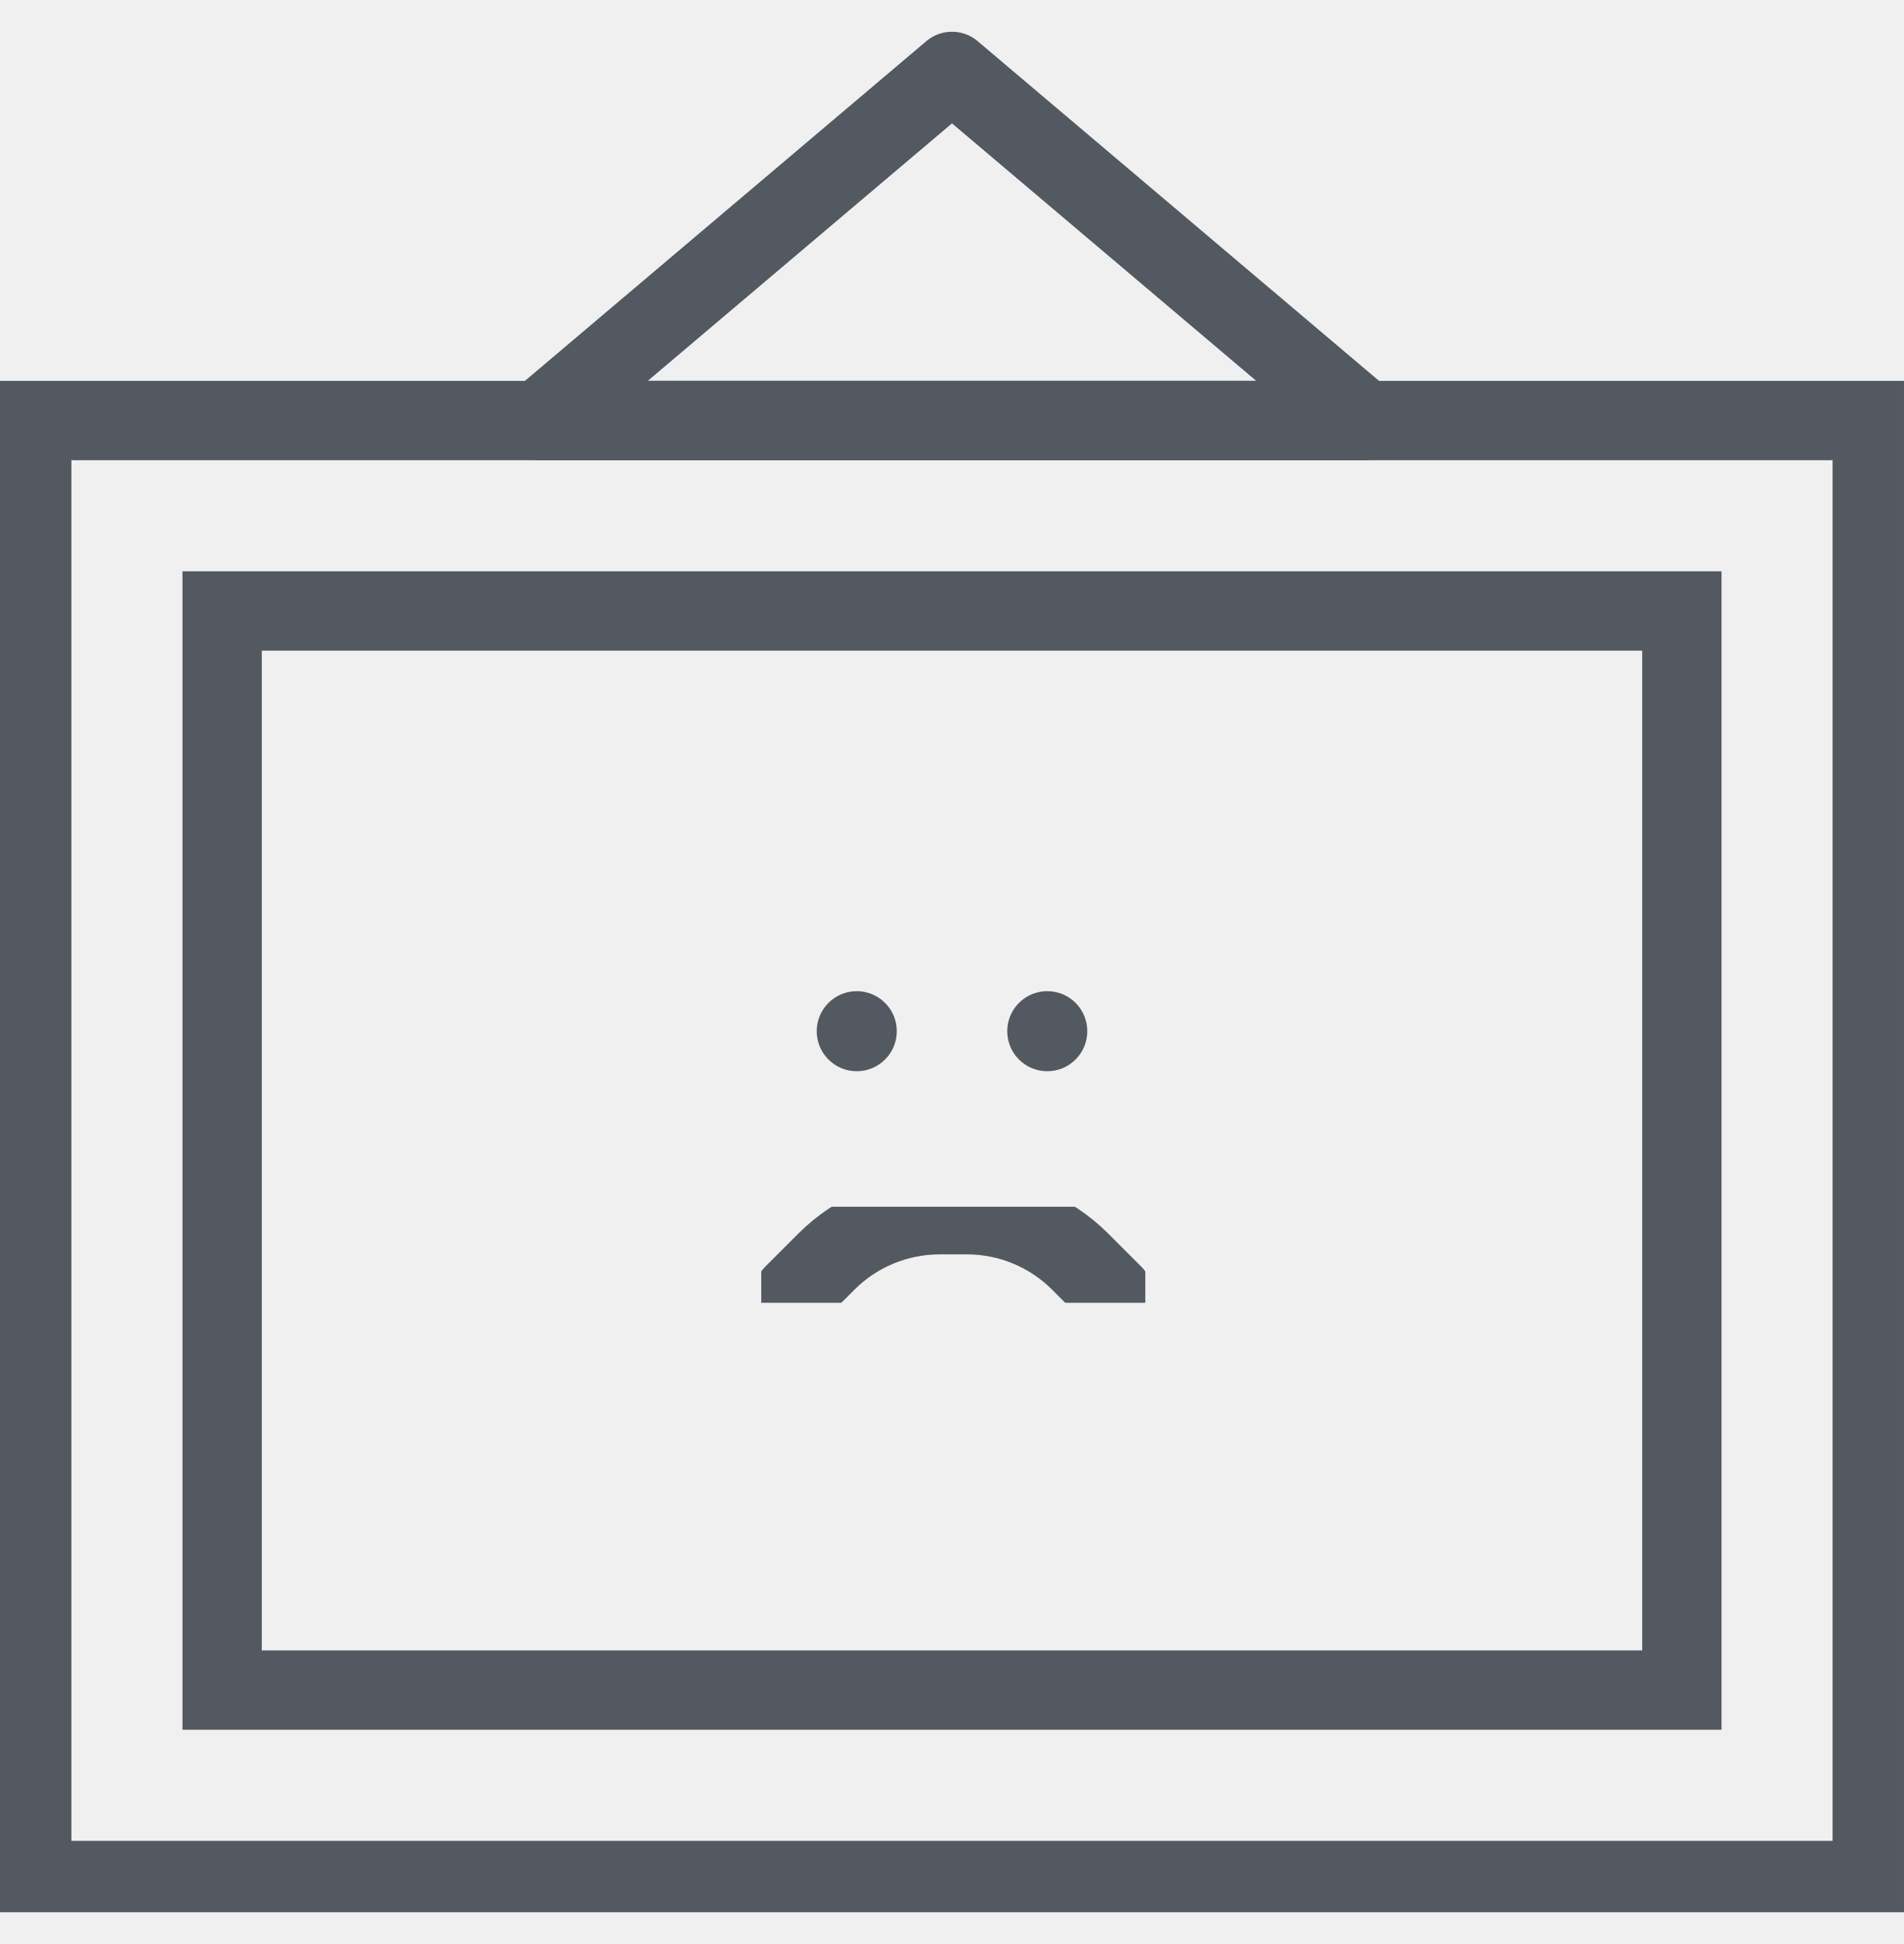
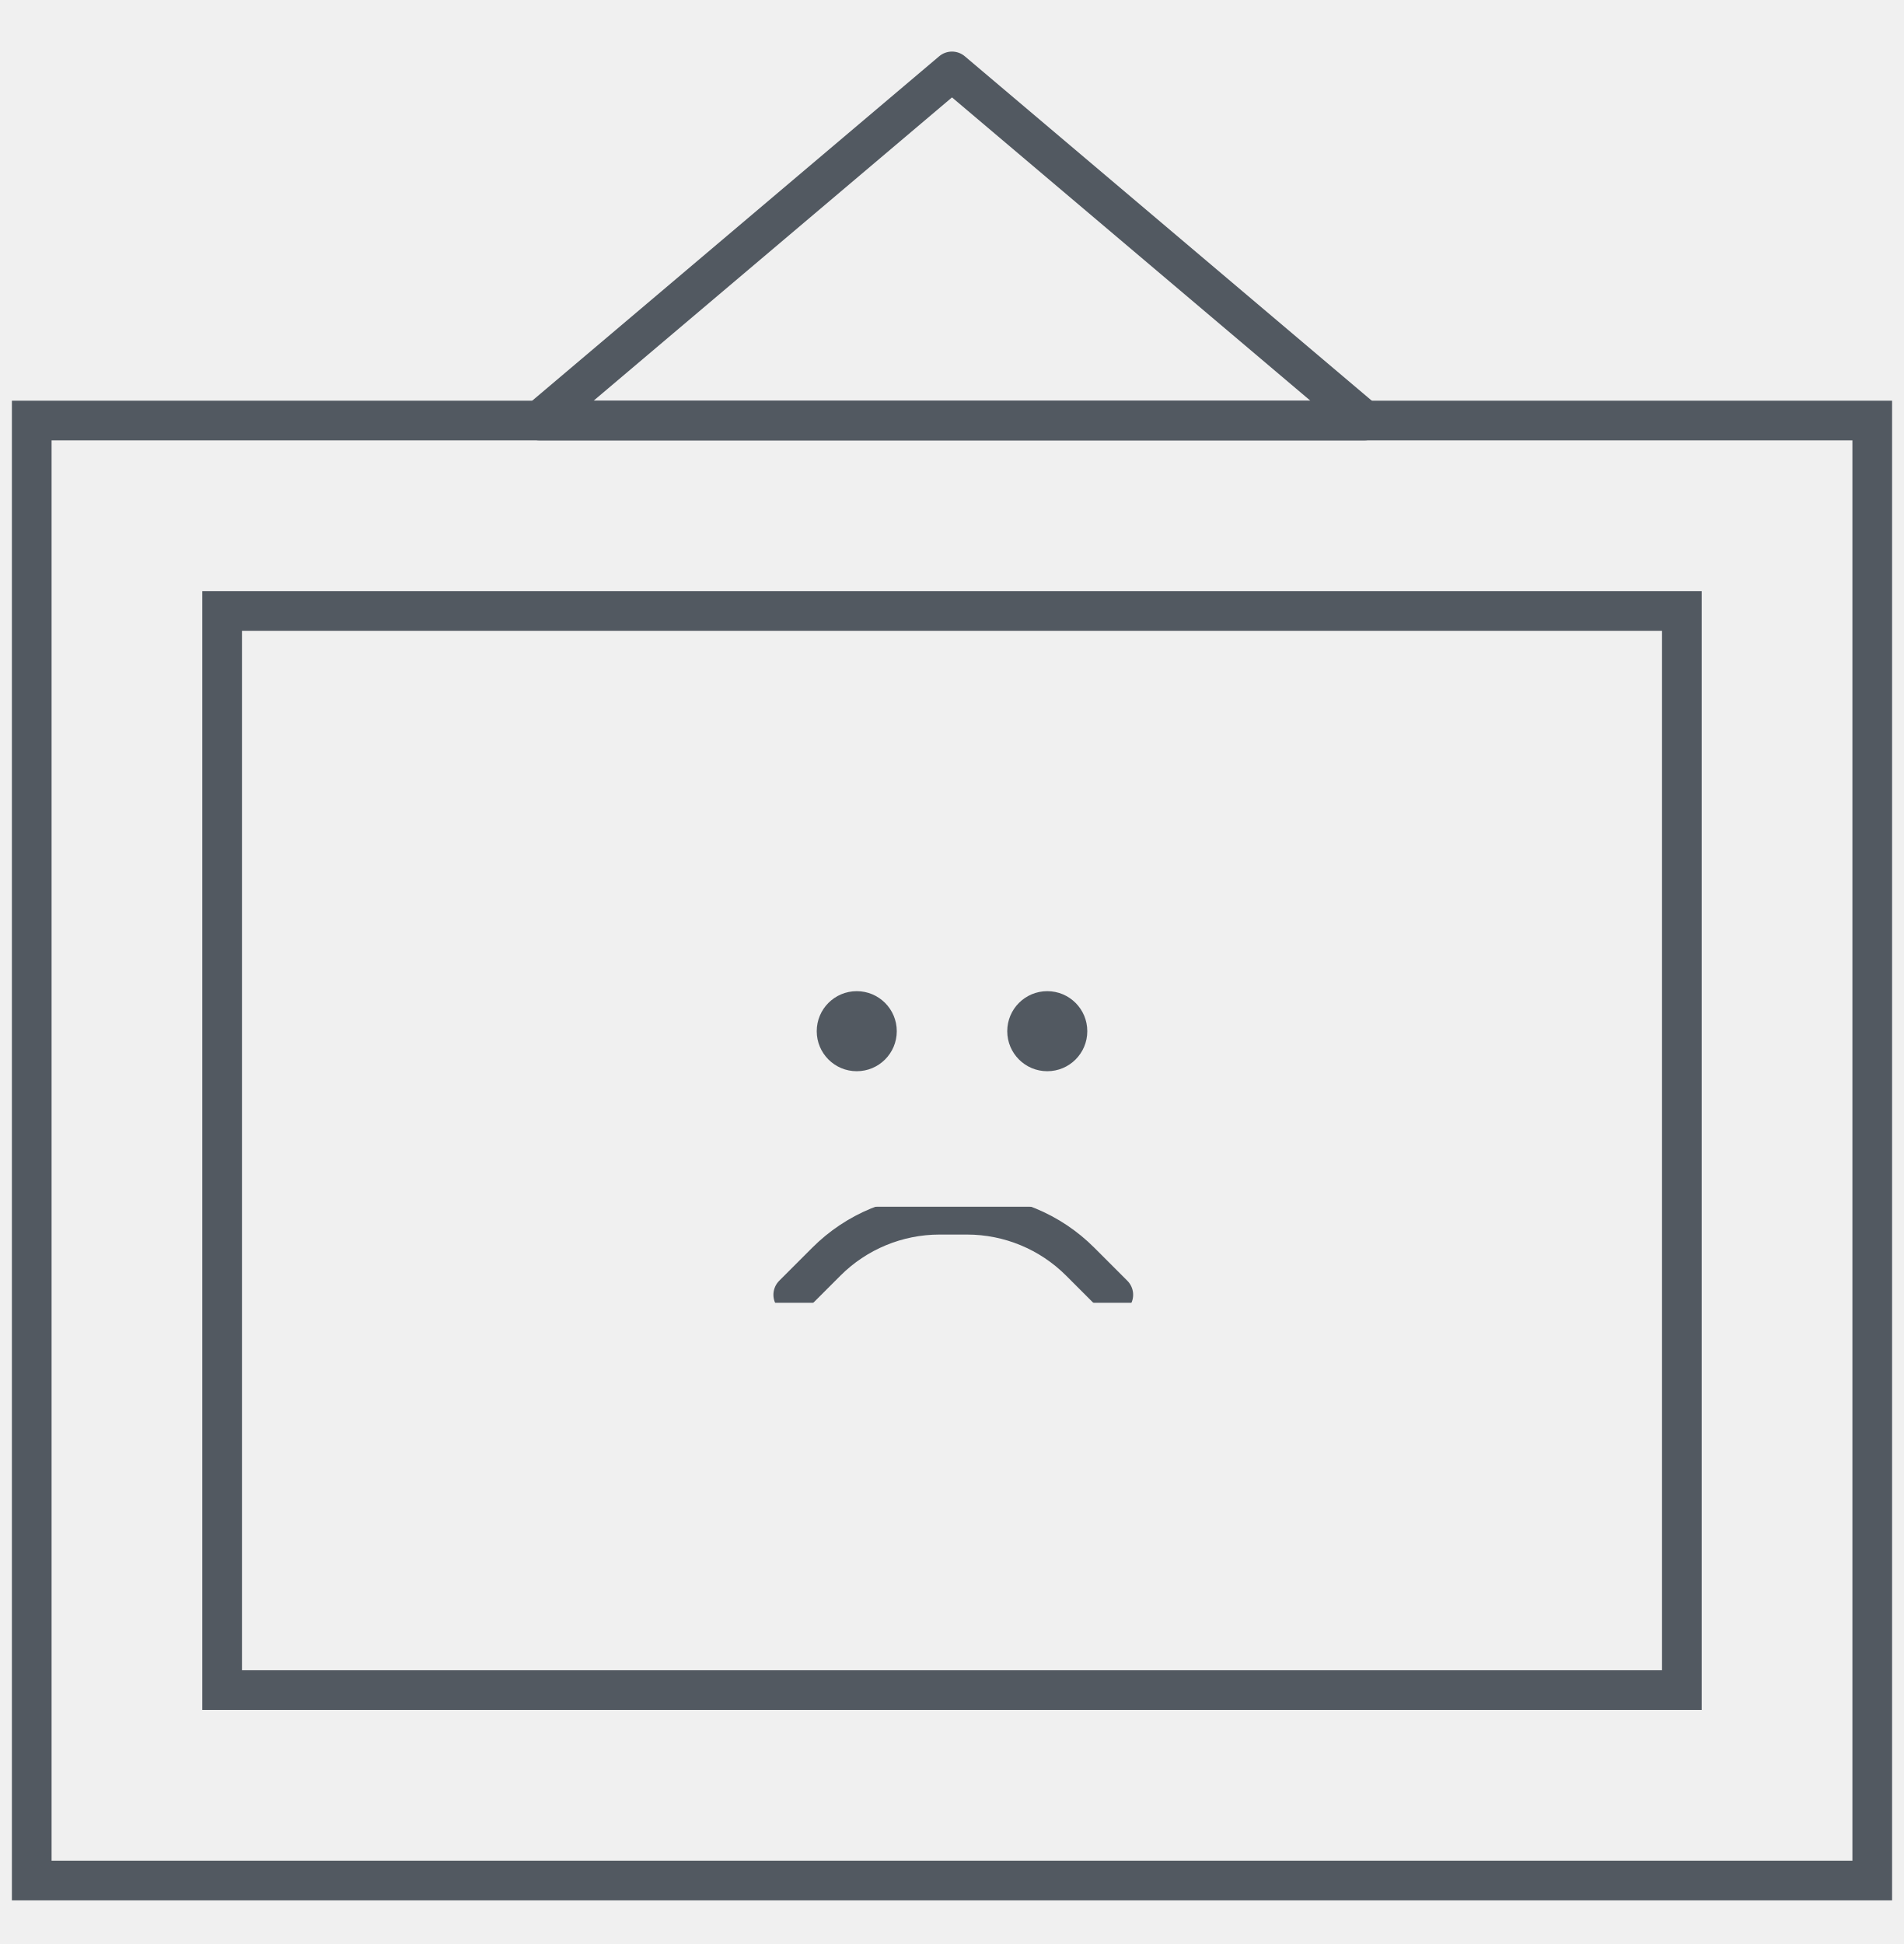
<svg xmlns="http://www.w3.org/2000/svg" xmlns:xlink="http://www.w3.org/1999/xlink" width="48" height="49" viewBox="0 -1 48 49">
  <defs>
    <path id="a" d="M0 47.2h48V0H0z" />
  </defs>
-   <g fill="none" fill-rule="evenodd">
-     <path stroke="#525961" stroke-width="2" stroke-linejoin="round" d="M13.6 9.6L24 .8l10.4 8.8z" />
+   <g fill="none" fillRule="evenodd">
+     <path stroke="#525961" strokeWidth="2" stroke-linejoin="round" d="M13.6 9.6L24 .8l10.4 8.8z" />
    <mask id="b" fill="#fff">
      <use xlink:href="#a" />
    </mask>
-     <path stroke="#525961" stroke-width="2" mask="url(#b)" d="M.8 46.4h46.4V9.6H.8z" />
-     <path stroke="#525961" stroke-width="2" mask="url(#b)" d="M5.6 41.6h36.8V14.4H5.6z" />
-     <path d="M19.998 31.636l.835-.835a4.035 4.035 0 0 1 2.853-1.183h.693c1.07 0 2.097.426 2.853 1.183l.835.835" stroke="#525961" stroke-width="2" stroke-linecap="round" stroke-linejoin="round" mask="url(#b)" />
+     <path stroke="#525961" strokeWidth="2" mask="url(#b)" d="M.8 46.4h46.4V9.6H.8z" />
+     <path stroke="#525961" strokeWidth="2" mask="url(#b)" d="M5.6 41.6h36.8V14.4H5.6z" />
+     <path d="M19.998 31.636l.835-.835a4.035 4.035 0 0 1 2.853-1.183h.693c1.07 0 2.097.426 2.853 1.183l.835.835" stroke="#525961" strokeWidth="2" stroke-linecap="round" stroke-linejoin="round" mask="url(#b)" />
    <path d="M21.599 23.983a1.009 1.009 0 1 0 0 2.018 1.009 1.009 0 0 0 0-2.018M26.402 23.983a1.009 1.009 0 1 0 0 2.018 1.009 1.009 0 0 0 0-2.018" fill="#525961" mask="url(#b)" />
  </g>
</svg>
